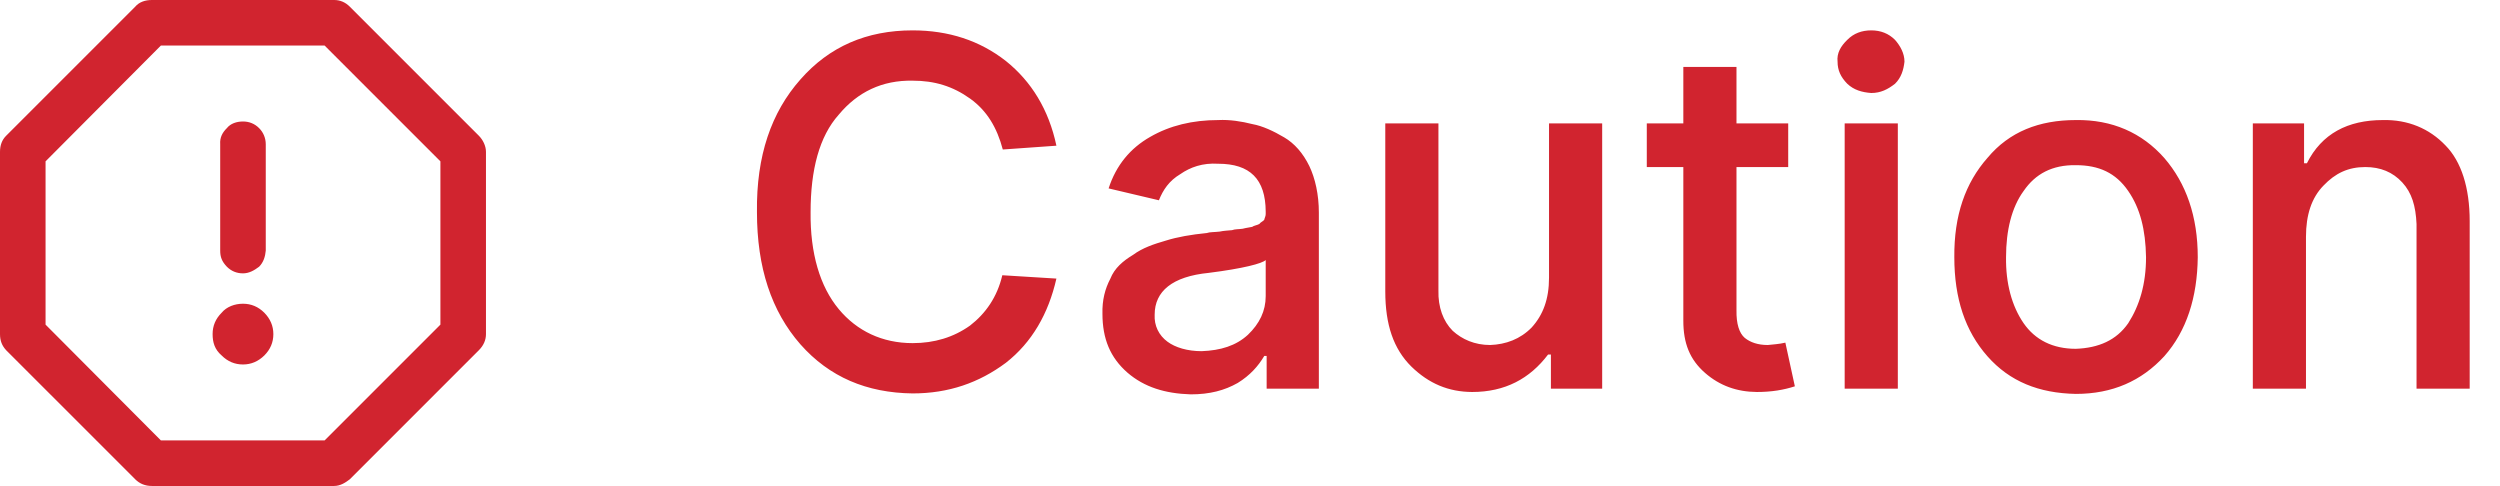
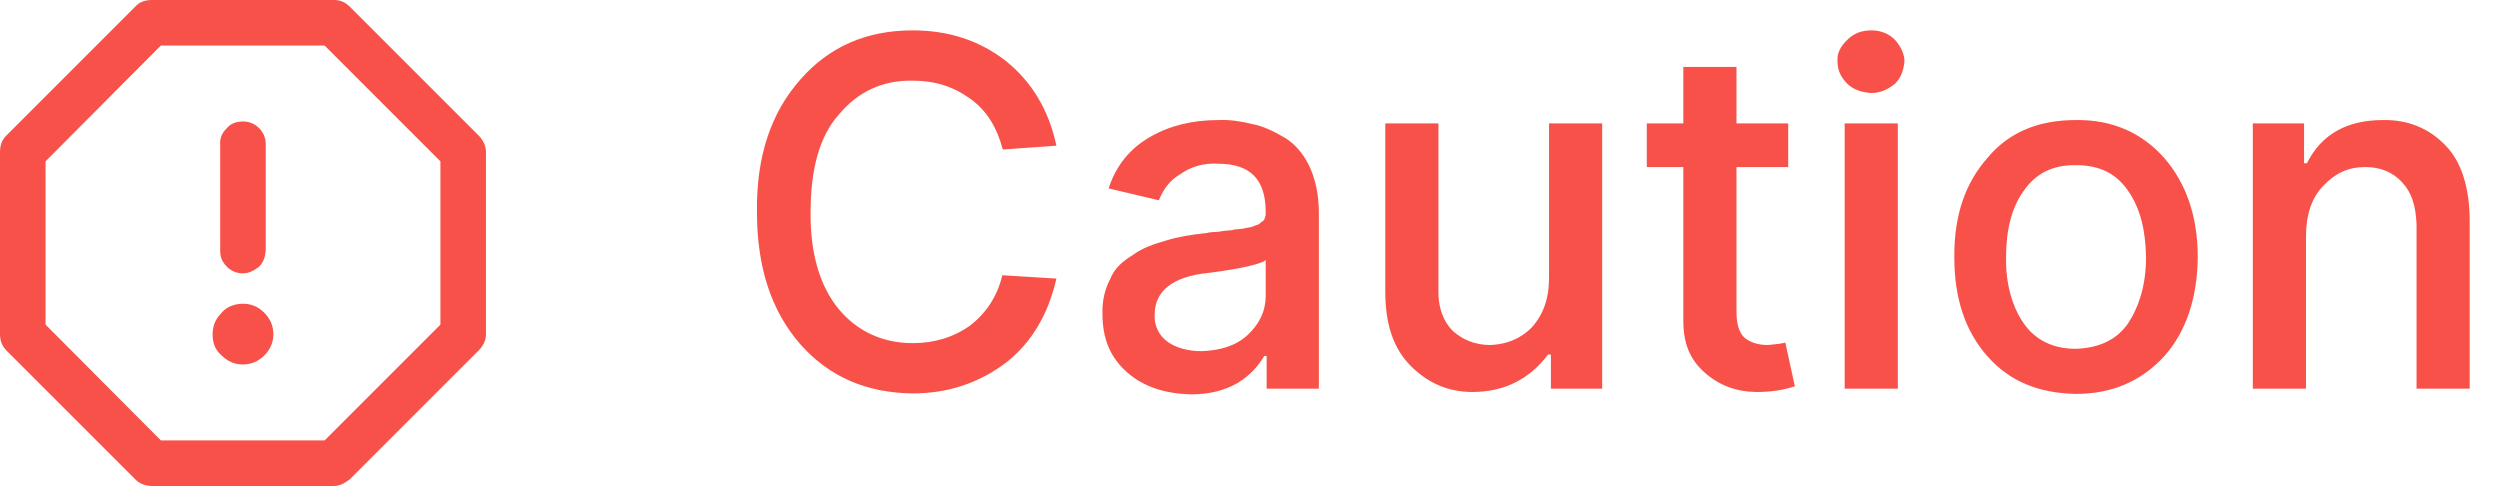
<svg xmlns="http://www.w3.org/2000/svg" width="82.31" height="16" viewBox="0 0 82.31 16">
-   <path fill-rule="nonzero" fill="rgb(82.031%, 14.11%, 18.431%)" fill-opacity="1" d="M 4.453 0.219 C 4.582 0.066 4.781 0 5 0 L 11 0 C 11.199 0 11.371 0.074 11.516 0.219 L 15.766 4.469 C 15.898 4.602 16 4.801 16 5 L 16 11 C 16 11.195 15.922 11.375 15.766 11.531 L 11.516 15.781 C 11.363 15.898 11.199 16 11 16 L 5 16 C 4.781 16 4.598 15.926 4.453 15.781 L 0.203 11.531 C 0.066 11.383 0 11.219 0 11 L 0 5 C 0 4.781 0.066 4.605 0.203 4.469 Z M 5.297 1.5 L 1.5 5.312 L 1.5 10.688 L 5.297 14.5 L 10.688 14.5 L 14.5 10.688 L 14.5 5.312 L 10.688 1.5 Z M 7.469 4.219 C 7.59 4.066 7.793 4 8 4 C 8.207 4 8.387 4.074 8.531 4.219 C 8.668 4.355 8.75 4.543 8.75 4.75 L 8.75 8.25 C 8.734 8.441 8.676 8.637 8.531 8.781 C 8.375 8.898 8.207 9 8 9 C 7.793 9 7.613 8.926 7.469 8.781 C 7.301 8.605 7.25 8.457 7.25 8.25 L 7.25 4.75 C 7.234 4.523 7.324 4.363 7.469 4.219 Z M 8.703 11.703 C 8.504 11.898 8.27 12 8 12 C 7.73 12 7.496 11.902 7.297 11.703 C 7.066 11.504 7 11.27 7 11 C 7 10.727 7.098 10.496 7.297 10.297 C 7.461 10.098 7.73 10 8 10 C 8.27 10 8.504 10.098 8.703 10.297 C 8.898 10.496 9 10.73 9 11 C 9 11.27 8.902 11.504 8.703 11.703 Z M 34.781 4.797 L 33.016 4.922 C 32.824 4.195 32.492 3.645 31.945 3.25 C 31.367 2.836 30.766 2.656 30.047 2.656 C 29.047 2.637 28.238 3.027 27.617 3.773 C 26.973 4.492 26.688 5.59 26.688 6.984 C 26.672 8.34 26.996 9.434 27.617 10.18 C 28.215 10.898 29.047 11.297 30.047 11.297 C 30.766 11.297 31.395 11.105 31.938 10.719 C 32.449 10.324 32.832 9.781 33 9.062 L 34.781 9.172 C 34.52 10.324 33.977 11.273 33.117 11.945 C 32.234 12.602 31.234 12.953 30.047 12.953 C 28.535 12.934 27.305 12.414 26.352 11.336 C 25.398 10.246 24.922 8.809 24.922 6.984 C 24.898 5.121 25.398 3.695 26.352 2.617 C 27.305 1.531 28.535 1 30.047 1 C 31.234 1 32.258 1.336 33.117 2.008 C 33.953 2.676 34.531 3.609 34.781 4.797 Z M 41.703 12.797 L 41.703 11.719 L 41.625 11.719 C 41.426 12.055 41.156 12.359 40.75 12.609 C 40.316 12.855 39.828 12.984 39.203 12.984 C 38.355 12.957 37.676 12.746 37.125 12.273 C 36.551 11.773 36.297 11.152 36.297 10.328 C 36.285 9.879 36.383 9.508 36.555 9.18 C 36.695 8.824 36.977 8.59 37.305 8.391 C 37.617 8.16 37.992 8.035 38.383 7.922 C 38.766 7.801 39.223 7.723 39.734 7.672 C 39.824 7.637 39.988 7.645 40.156 7.625 C 40.293 7.594 40.457 7.59 40.562 7.578 C 40.668 7.539 40.785 7.551 40.914 7.531 C 41.027 7.5 41.148 7.488 41.227 7.469 C 41.281 7.426 41.383 7.418 41.461 7.375 C 41.508 7.309 41.594 7.285 41.625 7.234 C 41.637 7.168 41.672 7.121 41.672 7.047 L 41.672 6.969 C 41.668 5.895 41.152 5.391 40.109 5.391 C 39.594 5.359 39.191 5.504 38.859 5.734 C 38.492 5.953 38.293 6.25 38.156 6.594 L 36.5 6.203 C 36.746 5.441 37.215 4.879 37.867 4.508 C 38.516 4.133 39.266 3.953 40.109 3.953 C 40.488 3.934 40.879 3.996 41.234 4.086 C 41.566 4.145 41.938 4.32 42.281 4.523 C 42.617 4.719 42.902 5.043 43.109 5.469 C 43.301 5.871 43.422 6.406 43.422 7 L 43.422 12.797 Z M 41.672 9.75 L 41.672 8.562 C 41.555 8.676 40.934 8.84 39.797 8.984 C 38.598 9.102 38.016 9.59 38.016 10.359 C 37.996 10.723 38.156 11.043 38.438 11.25 C 38.695 11.441 39.094 11.562 39.562 11.562 C 40.188 11.539 40.695 11.383 41.086 11.023 C 41.469 10.656 41.672 10.238 41.672 9.75 Z M 51 9.141 L 51 4.062 L 52.75 4.062 L 52.75 12.797 L 51.062 12.797 L 51.062 11.672 L 50.969 11.672 C 50.367 12.469 49.551 12.906 48.469 12.906 C 47.691 12.902 47.043 12.629 46.469 12.07 C 45.879 11.488 45.609 10.688 45.609 9.594 L 45.609 4.062 L 47.359 4.062 L 47.359 9.562 C 47.344 10.113 47.516 10.578 47.828 10.891 C 48.137 11.172 48.551 11.359 49.062 11.359 C 49.578 11.34 50.051 11.168 50.43 10.781 C 50.805 10.367 51 9.848 51 9.141 Z M 58.875 4.062 L 58.875 5.5 L 57.172 5.5 L 57.172 10.219 C 57.164 10.66 57.262 10.969 57.445 11.125 C 57.629 11.273 57.879 11.359 58.203 11.359 C 58.359 11.34 58.574 11.332 58.781 11.281 L 59.094 12.719 C 58.734 12.836 58.332 12.906 57.844 12.906 C 57.188 12.902 56.621 12.699 56.141 12.281 C 55.629 11.836 55.422 11.293 55.422 10.562 L 55.422 5.5 L 54.219 5.5 L 54.219 4.062 L 55.422 4.062 L 55.422 2.203 L 57.172 2.203 L 57.172 4.062 Z M 62.391 2.758 C 62.156 2.941 61.922 3.062 61.609 3.062 C 61.297 3.039 61.035 2.961 60.82 2.758 C 60.602 2.535 60.5 2.312 60.5 2.031 C 60.469 1.75 60.605 1.52 60.82 1.312 C 61.031 1.098 61.297 1 61.609 1 C 61.922 1 62.184 1.105 62.391 1.312 C 62.57 1.516 62.703 1.762 62.703 2.031 C 62.672 2.301 62.598 2.555 62.391 2.758 Z M 62.484 4.062 L 62.484 12.797 L 60.734 12.797 L 60.734 4.062 Z M 71.258 11.727 C 70.508 12.543 69.551 12.969 68.344 12.969 C 67.125 12.945 66.168 12.559 65.438 11.734 C 64.699 10.898 64.344 9.824 64.344 8.469 C 64.332 7.09 64.707 6.023 65.438 5.195 C 66.156 4.336 67.137 3.953 68.344 3.953 C 69.539 3.934 70.523 4.371 71.258 5.203 C 71.977 6.035 72.359 7.125 72.359 8.469 C 72.344 9.789 71.992 10.898 71.258 11.727 Z M 66.625 10.641 C 67.004 11.188 67.582 11.484 68.344 11.484 C 69.094 11.457 69.68 11.203 70.07 10.641 C 70.441 10.062 70.656 9.355 70.656 8.469 C 70.641 7.559 70.461 6.855 70.07 6.289 C 69.66 5.691 69.105 5.438 68.344 5.438 C 67.57 5.426 67.012 5.723 66.625 6.289 C 66.234 6.824 66.047 7.582 66.047 8.469 C 66.035 9.332 66.238 10.078 66.625 10.641 Z M 75.922 7.797 L 75.922 12.797 L 74.172 12.797 L 74.172 4.062 L 75.859 4.062 L 75.859 5.375 L 75.953 5.375 C 76.438 4.402 77.297 3.953 78.453 3.953 C 79.273 3.934 79.984 4.23 80.516 4.789 C 81.035 5.316 81.312 6.176 81.312 7.281 L 81.312 12.797 L 79.562 12.797 L 79.562 7.375 C 79.535 6.777 79.406 6.348 79.094 6.008 C 78.777 5.664 78.375 5.5 77.875 5.5 C 77.312 5.5 76.887 5.703 76.5 6.109 C 76.105 6.512 75.922 7.078 75.922 7.797 Z M 75.922 7.797 " />
+   <path fill-rule="nonzero" fill="rgb(97.264%, 31.763%, 28.638%)" fill-opacity="1" d="M 4.453 0.219 C 4.582 0.066 4.781 0 5 0 L 11 0 C 11.199 0 11.371 0.074 11.516 0.219 L 15.766 4.469 C 15.898 4.602 16 4.801 16 5 L 16 11 C 16 11.195 15.922 11.375 15.766 11.531 L 11.516 15.781 C 11.363 15.898 11.199 16 11 16 L 5 16 C 4.781 16 4.598 15.926 4.453 15.781 L 0.203 11.531 C 0.066 11.383 0 11.219 0 11 L 0 5 C 0 4.781 0.066 4.605 0.203 4.469 Z M 5.297 1.5 L 1.5 5.312 L 1.5 10.688 L 5.297 14.5 L 10.688 14.5 L 14.5 10.688 L 14.5 5.312 L 10.688 1.5 Z M 7.469 4.219 C 7.59 4.066 7.793 4 8 4 C 8.207 4 8.387 4.074 8.531 4.219 C 8.668 4.355 8.75 4.543 8.75 4.75 L 8.75 8.25 C 8.734 8.441 8.676 8.637 8.531 8.781 C 8.375 8.898 8.207 9 8 9 C 7.793 9 7.613 8.926 7.469 8.781 C 7.301 8.605 7.25 8.457 7.25 8.25 L 7.25 4.75 C 7.234 4.523 7.324 4.363 7.469 4.219 Z M 8.703 11.703 C 8.504 11.898 8.27 12 8 12 C 7.73 12 7.496 11.902 7.297 11.703 C 7.066 11.504 7 11.27 7 11 C 7 10.727 7.098 10.496 7.297 10.297 C 7.461 10.098 7.73 10 8 10 C 8.27 10 8.504 10.098 8.703 10.297 C 8.898 10.496 9 10.73 9 11 C 9 11.27 8.902 11.504 8.703 11.703 Z M 34.781 4.797 L 33.016 4.922 C 32.824 4.195 32.492 3.645 31.945 3.25 C 31.367 2.836 30.766 2.656 30.047 2.656 C 29.047 2.637 28.238 3.027 27.617 3.773 C 26.973 4.492 26.688 5.59 26.688 6.984 C 26.672 8.34 26.996 9.434 27.617 10.18 C 28.215 10.898 29.047 11.297 30.047 11.297 C 30.766 11.297 31.395 11.105 31.938 10.719 C 32.449 10.324 32.832 9.781 33 9.062 L 34.781 9.172 C 34.52 10.324 33.977 11.273 33.117 11.945 C 32.234 12.602 31.234 12.953 30.047 12.953 C 28.535 12.934 27.305 12.414 26.352 11.336 C 25.398 10.246 24.922 8.809 24.922 6.984 C 24.898 5.121 25.398 3.695 26.352 2.617 C 27.305 1.531 28.535 1 30.047 1 C 31.234 1 32.258 1.336 33.117 2.008 C 33.953 2.676 34.531 3.609 34.781 4.797 Z M 41.703 12.797 L 41.703 11.719 L 41.625 11.719 C 41.426 12.055 41.156 12.359 40.75 12.609 C 40.316 12.855 39.828 12.984 39.203 12.984 C 38.355 12.957 37.676 12.746 37.125 12.273 C 36.551 11.773 36.297 11.152 36.297 10.328 C 36.285 9.879 36.383 9.508 36.555 9.18 C 36.695 8.824 36.977 8.59 37.305 8.391 C 37.617 8.16 37.992 8.035 38.383 7.922 C 38.766 7.801 39.223 7.723 39.734 7.672 C 39.824 7.637 39.988 7.645 40.156 7.625 C 40.293 7.594 40.457 7.59 40.562 7.578 C 40.668 7.539 40.785 7.551 40.914 7.531 C 41.027 7.5 41.148 7.488 41.227 7.469 C 41.281 7.426 41.383 7.418 41.461 7.375 C 41.508 7.309 41.594 7.285 41.625 7.234 C 41.637 7.168 41.672 7.121 41.672 7.047 L 41.672 6.969 C 41.668 5.895 41.152 5.391 40.109 5.391 C 39.594 5.359 39.191 5.504 38.859 5.734 C 38.492 5.953 38.293 6.25 38.156 6.594 L 36.5 6.203 C 36.746 5.441 37.215 4.879 37.867 4.508 C 38.516 4.133 39.266 3.953 40.109 3.953 C 40.488 3.934 40.879 3.996 41.234 4.086 C 41.566 4.145 41.938 4.32 42.281 4.523 C 42.617 4.719 42.902 5.043 43.109 5.469 C 43.301 5.871 43.422 6.406 43.422 7 L 43.422 12.797 Z M 41.672 9.75 L 41.672 8.562 C 41.555 8.676 40.934 8.84 39.797 8.984 C 38.598 9.102 38.016 9.59 38.016 10.359 C 37.996 10.723 38.156 11.043 38.438 11.25 C 38.695 11.441 39.094 11.562 39.562 11.562 C 40.188 11.539 40.695 11.383 41.086 11.023 C 41.469 10.656 41.672 10.238 41.672 9.75 Z M 51 9.141 L 51 4.062 L 52.75 4.062 L 52.75 12.797 L 51.062 12.797 L 51.062 11.672 L 50.969 11.672 C 50.367 12.469 49.551 12.906 48.469 12.906 C 47.691 12.902 47.043 12.629 46.469 12.07 C 45.879 11.488 45.609 10.688 45.609 9.594 L 45.609 4.062 L 47.359 4.062 L 47.359 9.562 C 47.344 10.113 47.516 10.578 47.828 10.891 C 48.137 11.172 48.551 11.359 49.062 11.359 C 49.578 11.34 50.051 11.168 50.43 10.781 C 50.805 10.367 51 9.848 51 9.141 Z M 58.875 4.062 L 58.875 5.5 L 57.172 5.5 L 57.172 10.219 C 57.164 10.66 57.262 10.969 57.445 11.125 C 57.629 11.273 57.879 11.359 58.203 11.359 C 58.359 11.34 58.574 11.332 58.781 11.281 L 59.094 12.719 C 58.734 12.836 58.332 12.906 57.844 12.906 C 57.188 12.902 56.621 12.699 56.141 12.281 C 55.629 11.836 55.422 11.293 55.422 10.562 L 55.422 5.5 L 54.219 5.5 L 54.219 4.062 L 55.422 4.062 L 55.422 2.203 L 57.172 2.203 L 57.172 4.062 Z M 62.391 2.758 C 62.156 2.941 61.922 3.062 61.609 3.062 C 61.297 3.039 61.035 2.961 60.82 2.758 C 60.602 2.535 60.5 2.312 60.5 2.031 C 60.469 1.75 60.605 1.52 60.82 1.312 C 61.031 1.098 61.297 1 61.609 1 C 61.922 1 62.184 1.105 62.391 1.312 C 62.57 1.516 62.703 1.762 62.703 2.031 C 62.672 2.301 62.598 2.555 62.391 2.758 Z M 62.484 4.062 L 62.484 12.797 L 60.734 12.797 L 60.734 4.062 Z M 71.258 11.727 C 70.508 12.543 69.551 12.969 68.344 12.969 C 67.125 12.945 66.168 12.559 65.438 11.734 C 64.699 10.898 64.344 9.824 64.344 8.469 C 64.332 7.09 64.707 6.023 65.438 5.195 C 66.156 4.336 67.137 3.953 68.344 3.953 C 69.539 3.934 70.523 4.371 71.258 5.203 C 71.977 6.035 72.359 7.125 72.359 8.469 C 72.344 9.789 71.992 10.898 71.258 11.727 Z M 66.625 10.641 C 67.004 11.188 67.582 11.484 68.344 11.484 C 69.094 11.457 69.68 11.203 70.07 10.641 C 70.441 10.062 70.656 9.355 70.656 8.469 C 70.641 7.559 70.461 6.855 70.07 6.289 C 69.66 5.691 69.105 5.438 68.344 5.438 C 67.57 5.426 67.012 5.723 66.625 6.289 C 66.234 6.824 66.047 7.582 66.047 8.469 C 66.035 9.332 66.238 10.078 66.625 10.641 Z M 75.922 7.797 L 75.922 12.797 L 74.172 12.797 L 74.172 4.062 L 75.859 4.062 L 75.859 5.375 L 75.953 5.375 C 76.438 4.402 77.297 3.953 78.453 3.953 C 79.273 3.934 79.984 4.23 80.516 4.789 C 81.035 5.316 81.312 6.176 81.312 7.281 L 81.312 12.797 L 79.562 12.797 L 79.562 7.375 C 79.535 6.777 79.406 6.348 79.094 6.008 C 78.777 5.664 78.375 5.5 77.875 5.5 C 77.312 5.5 76.887 5.703 76.5 6.109 C 76.105 6.512 75.922 7.078 75.922 7.797 Z M 75.922 7.797 " />
</svg>
